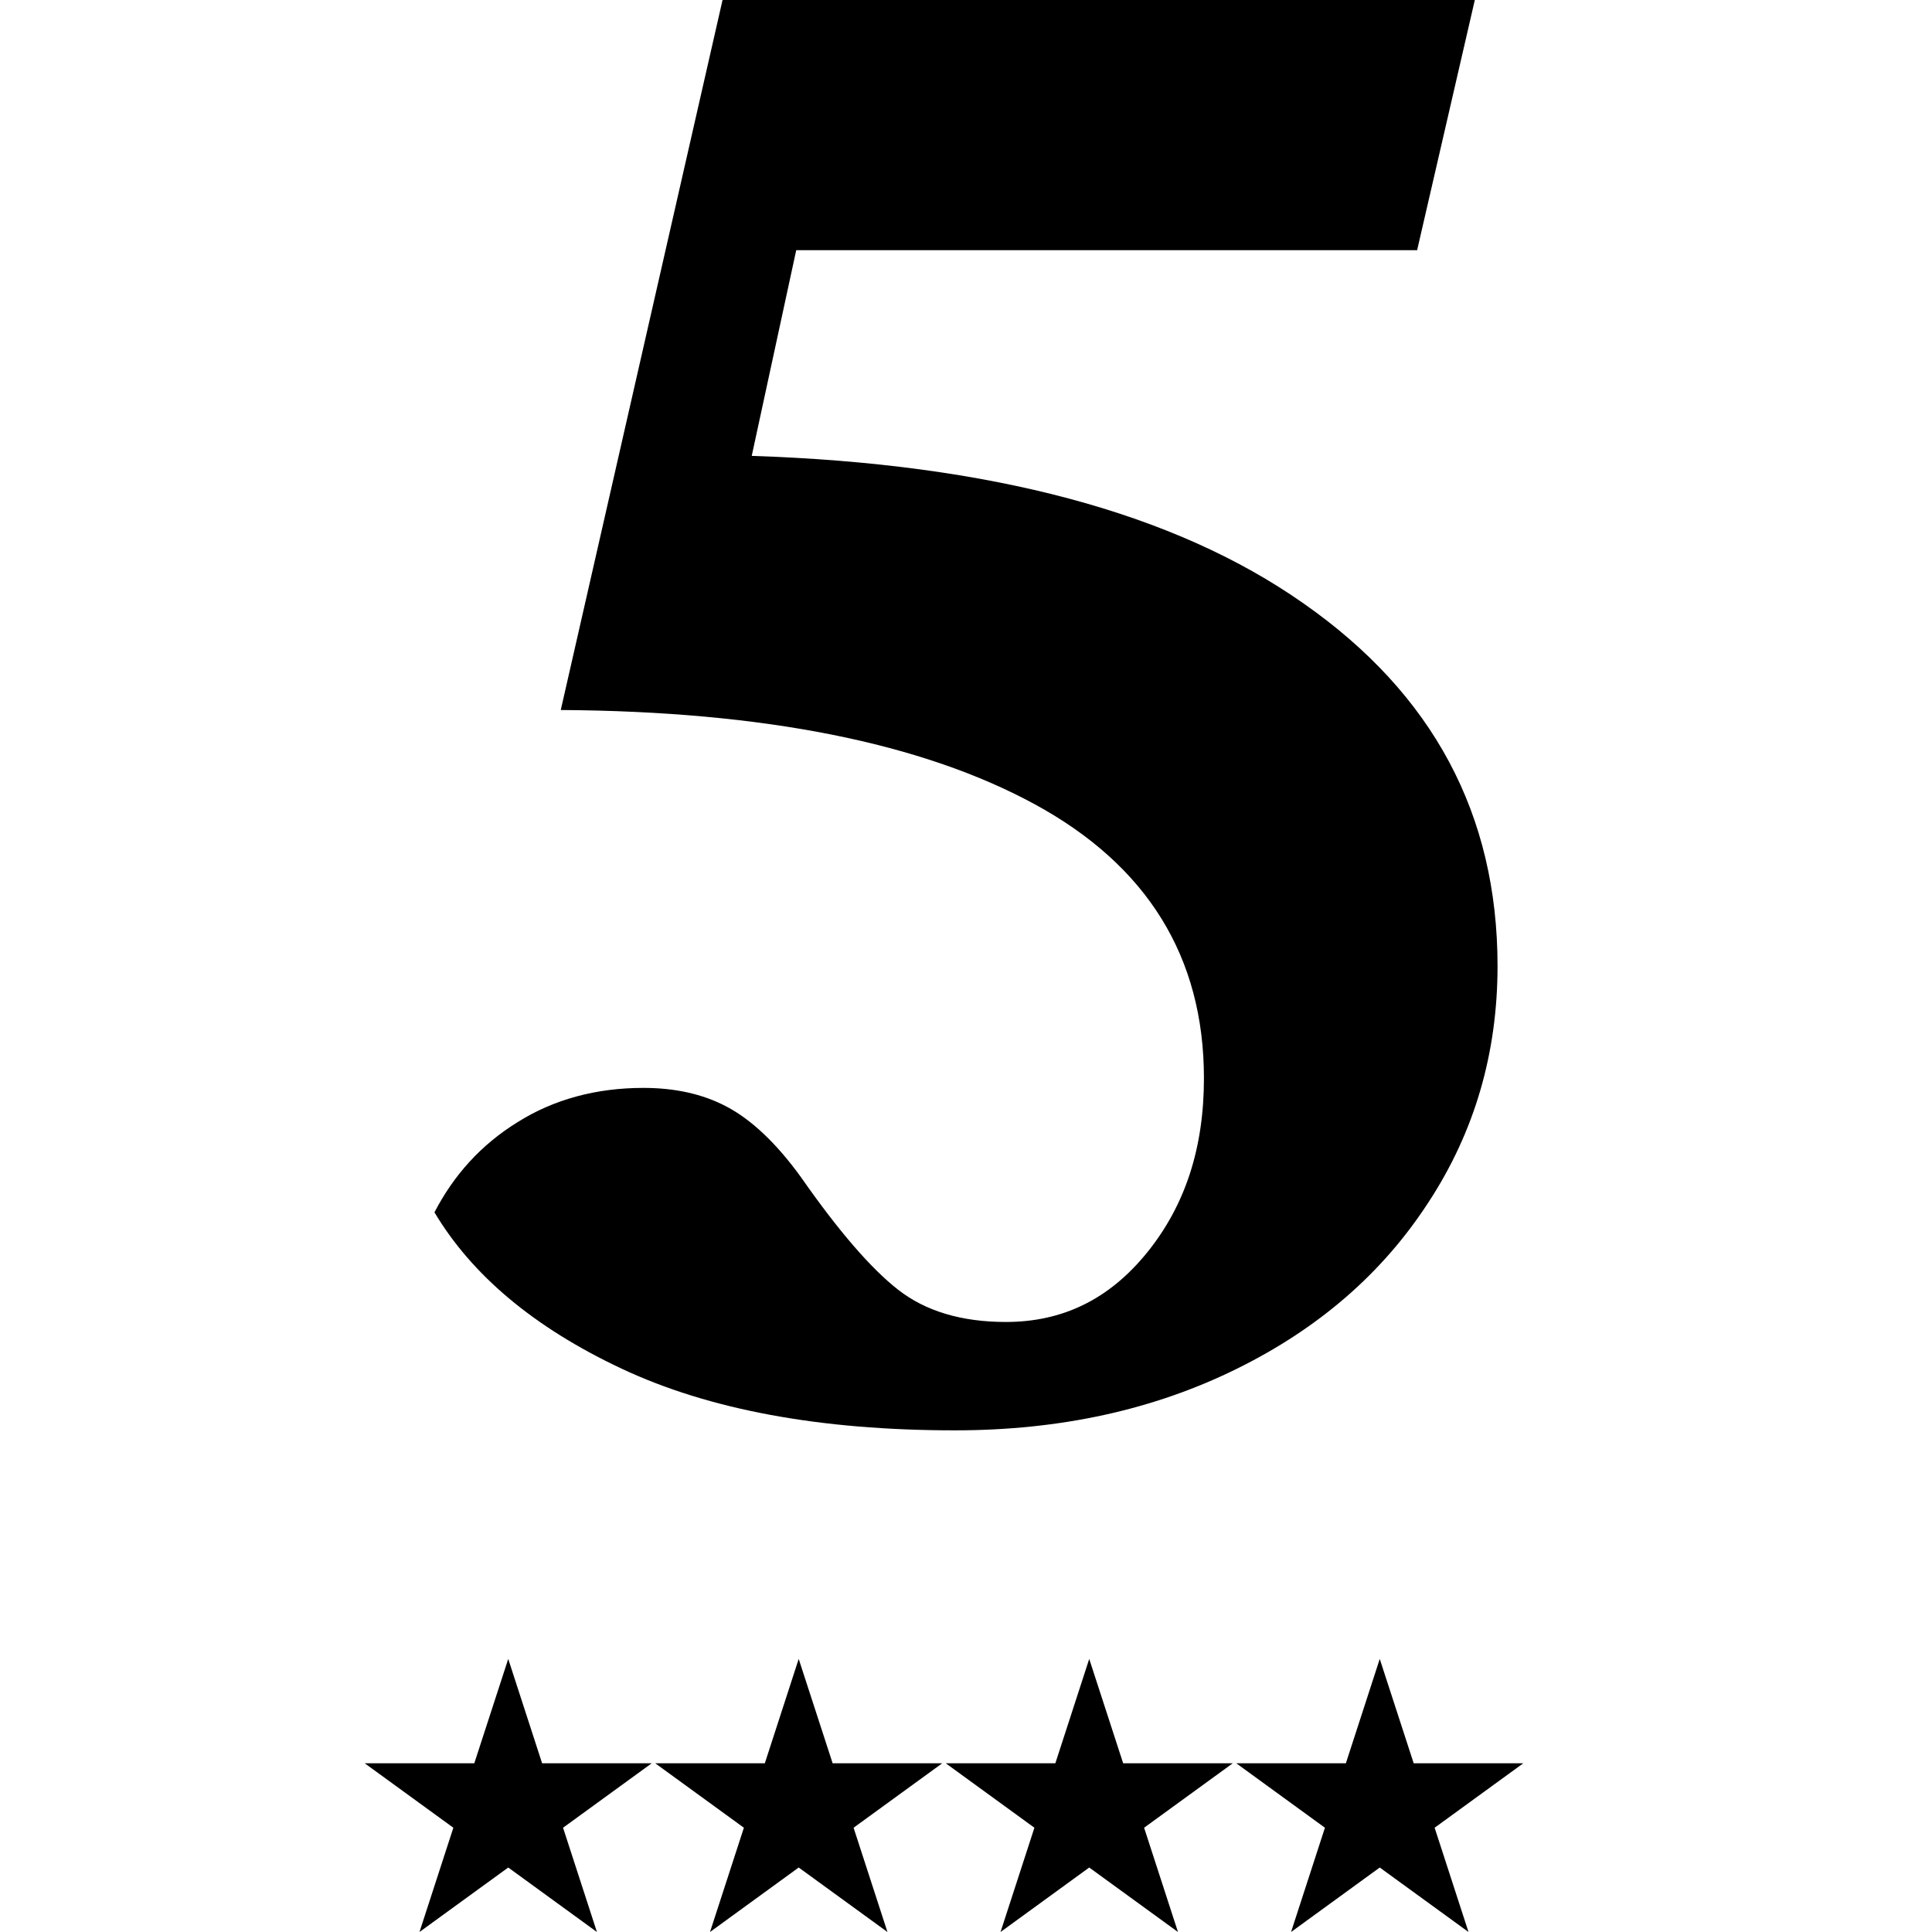
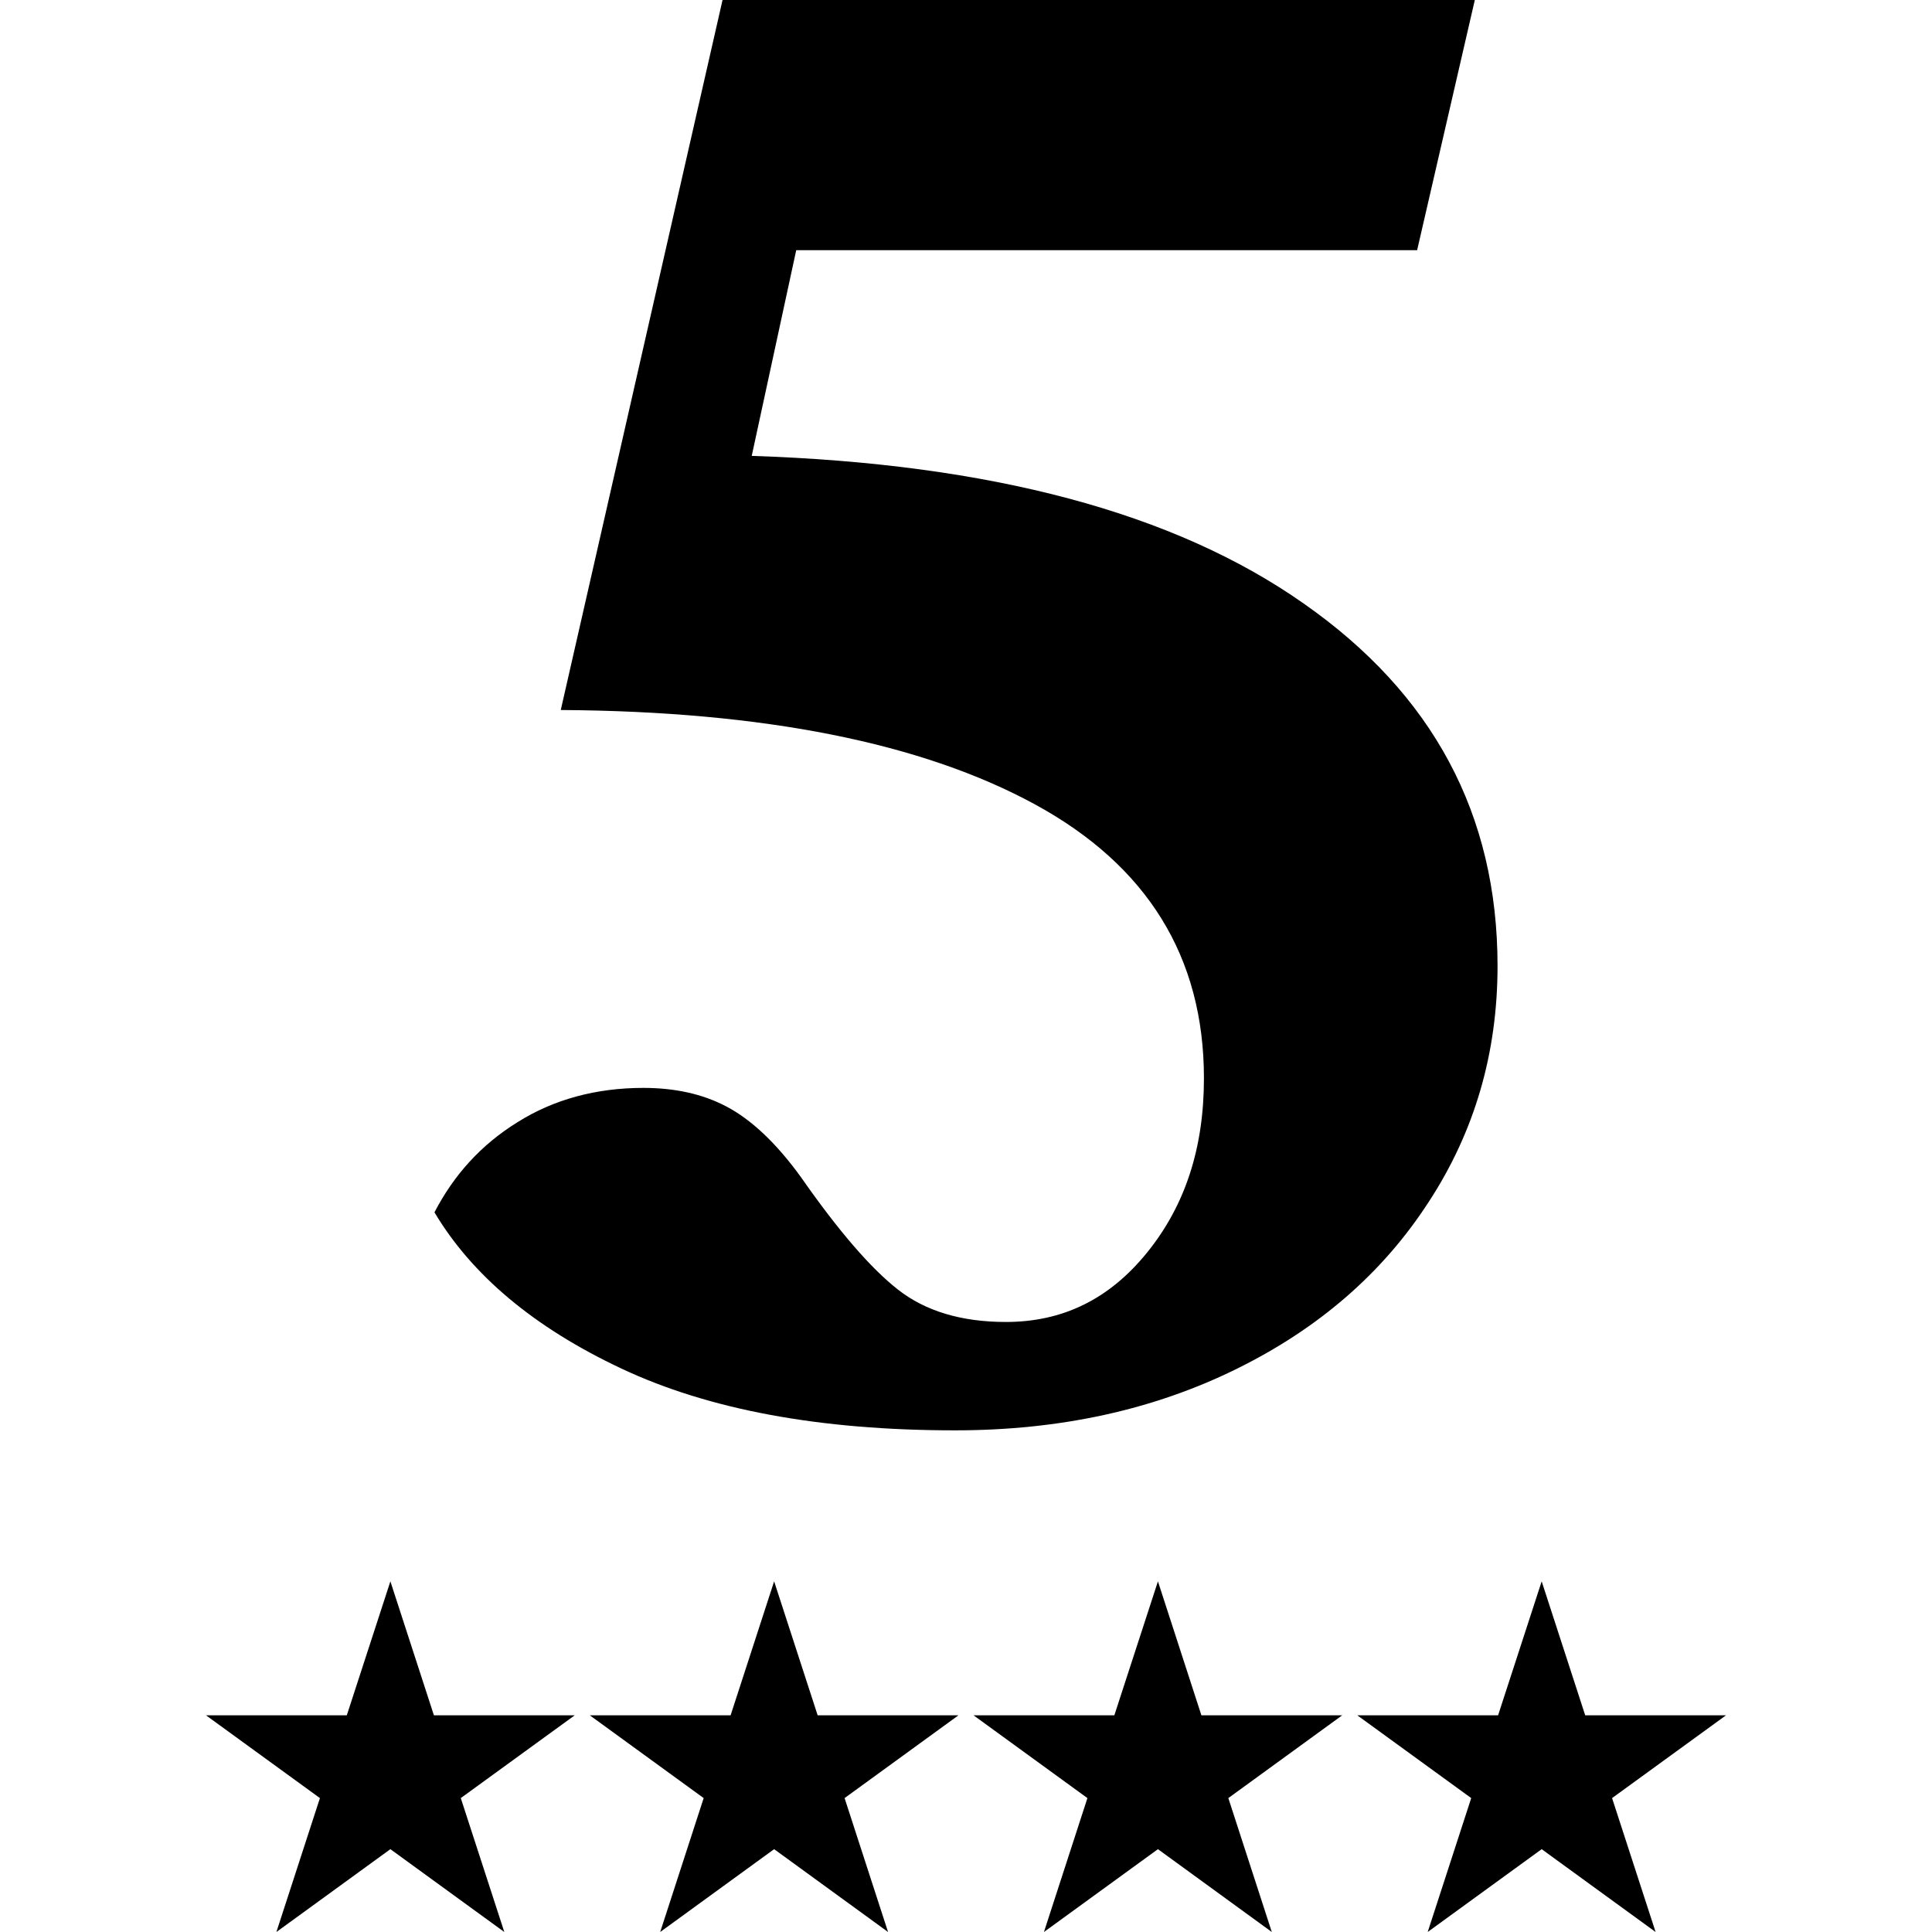
<svg xmlns="http://www.w3.org/2000/svg" width="100%" height="100%" viewBox="0 0 32 32" version="1.1" xml:space="preserve" style="fill-rule:evenodd">
-   <path d="M21.594,9.997C19.454,8.491 16.41,7.68 12.451,7.551L13.188,4.144L23.472,4.144L24.435,-0.032L11.975,-0.032L9.288,11.76C12.653,11.781 15.269,12.305 17.135,13.319C19.002,14.334 19.941,15.851 19.941,17.859C19.941,19.012 19.632,19.963 19.002,20.743C18.372,21.522 17.599,21.896 16.66,21.896C15.923,21.896 15.328,21.715 14.876,21.362C14.425,21.01 13.89,20.39 13.271,19.504C12.855,18.927 12.439,18.542 12.035,18.329C11.631,18.115 11.167,18.019 10.656,18.019C9.871,18.019 9.17,18.211 8.575,18.585C7.969,18.959 7.517,19.461 7.196,20.08C7.814,21.116 8.837,21.982 10.287,22.665C11.738,23.349 13.581,23.691 15.816,23.691C17.563,23.691 19.109,23.349 20.476,22.676C21.844,22.003 22.902,21.084 23.663,19.909C24.424,18.745 24.804,17.442 24.804,16C24.804,13.49 23.734,11.493 21.594,9.997ZM8.418,27.477L8.979,29.205L10.795,29.205L9.326,30.273L9.887,32L8.418,30.932L6.948,32L7.509,30.273L6.04,29.205L7.856,29.205L8.418,27.477ZM13.229,27.477L13.791,29.205L15.607,29.205L14.138,30.273L14.699,32L13.229,30.932L11.76,32L12.321,30.273L10.852,29.205L12.668,29.205L13.229,27.477ZM18.041,27.477L18.603,29.205L20.419,29.205L18.95,30.273L19.511,32L18.041,30.932L16.572,32L17.133,30.273L15.664,29.205L17.48,29.205L18.041,27.477ZM22.853,27.477L23.415,29.205L25.231,29.205L23.762,30.273L24.323,32L22.853,30.932L21.384,32L21.945,30.273L20.476,29.205L22.292,29.205L22.853,27.477Z" style="fill-rule:nonzero;" />
+   <path d="M21.594,9.997C19.454,8.491 16.41,7.68 12.451,7.551L13.188,4.144L23.472,4.144L24.435,-0.032L11.975,-0.032L9.288,11.76C12.653,11.781 15.269,12.305 17.135,13.319C19.002,14.334 19.941,15.851 19.941,17.859C19.941,19.012 19.632,19.963 19.002,20.743C18.372,21.522 17.599,21.896 16.66,21.896C15.923,21.896 15.328,21.715 14.876,21.362C14.425,21.01 13.89,20.39 13.271,19.504C12.855,18.927 12.439,18.542 12.035,18.329C11.631,18.115 11.167,18.019 10.656,18.019C9.871,18.019 9.17,18.211 8.575,18.585C7.969,18.959 7.517,19.461 7.196,20.08C7.814,21.116 8.837,21.982 10.287,22.665C11.738,23.349 13.581,23.691 15.816,23.691C17.563,23.691 19.109,23.349 20.476,22.676C21.844,22.003 22.902,21.084 23.663,19.909C24.424,18.745 24.804,17.442 24.804,16C24.804,13.49 23.734,11.493 21.594,9.997Z" style="fill-rule:nonzero;" />
+   <path d="M6.466,26.192L7.187,28.411L9.519,28.411L7.632,29.782L8.353,32L6.466,30.628L4.578,32L5.299,29.782L3.412,28.411L5.744,28.411L6.466,26.192Z" style="fill-rule:nonzero;" />
+   <path d="M12.822,26.192L13.543,28.411L15.875,28.411L13.989,29.782L14.709,32L12.822,30.628L10.935,32L11.655,29.782L9.769,28.411L12.101,28.411L12.822,26.192Z" style="fill-rule:nonzero;" />
+   <path d="M19.179,26.192L19.899,28.411L22.231,28.411L20.345,29.782L21.065,32L19.179,30.628L17.291,32L18.011,29.782L16.125,28.411L18.457,28.411L19.179,26.192Z" style="fill-rule:nonzero;" />
+   <path d="M25.535,26.192L26.256,28.411L28.588,28.411L26.701,29.782L27.422,32L25.535,30.628L23.647,32L24.368,29.782L22.481,28.411L24.813,28.411L25.535,26.192Z" style="fill-rule:nonzero;" />
</svg>
